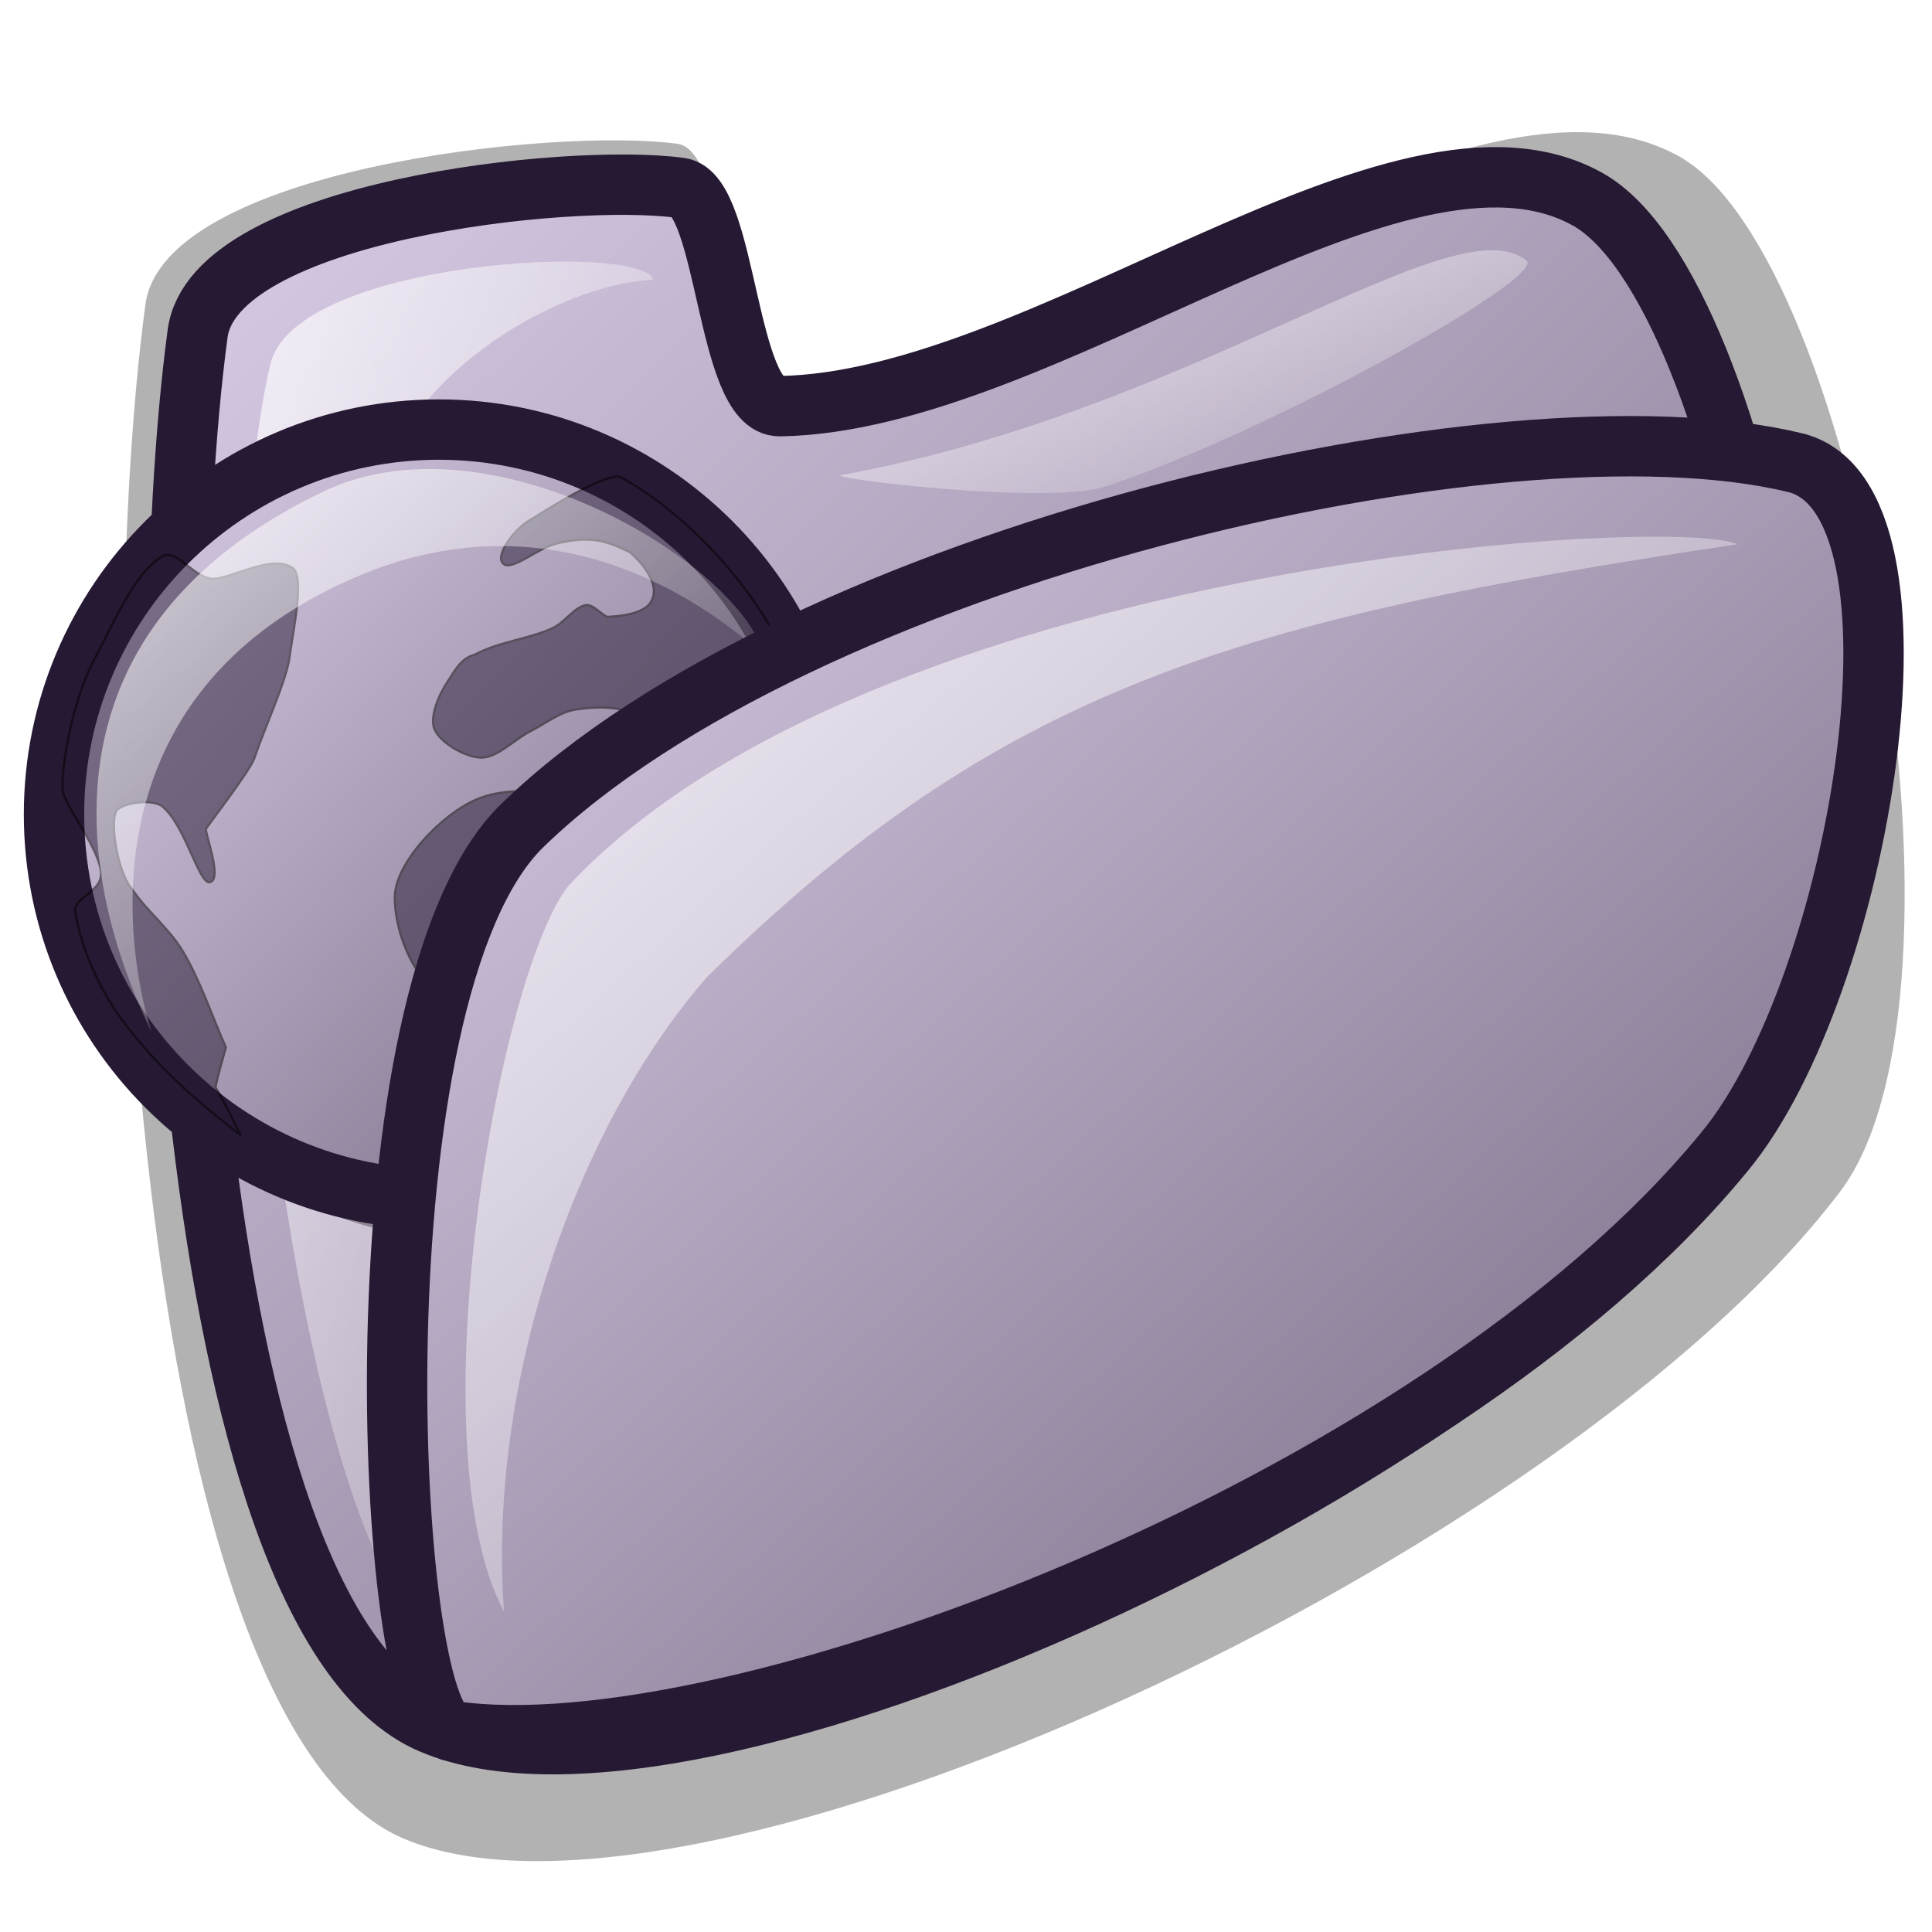
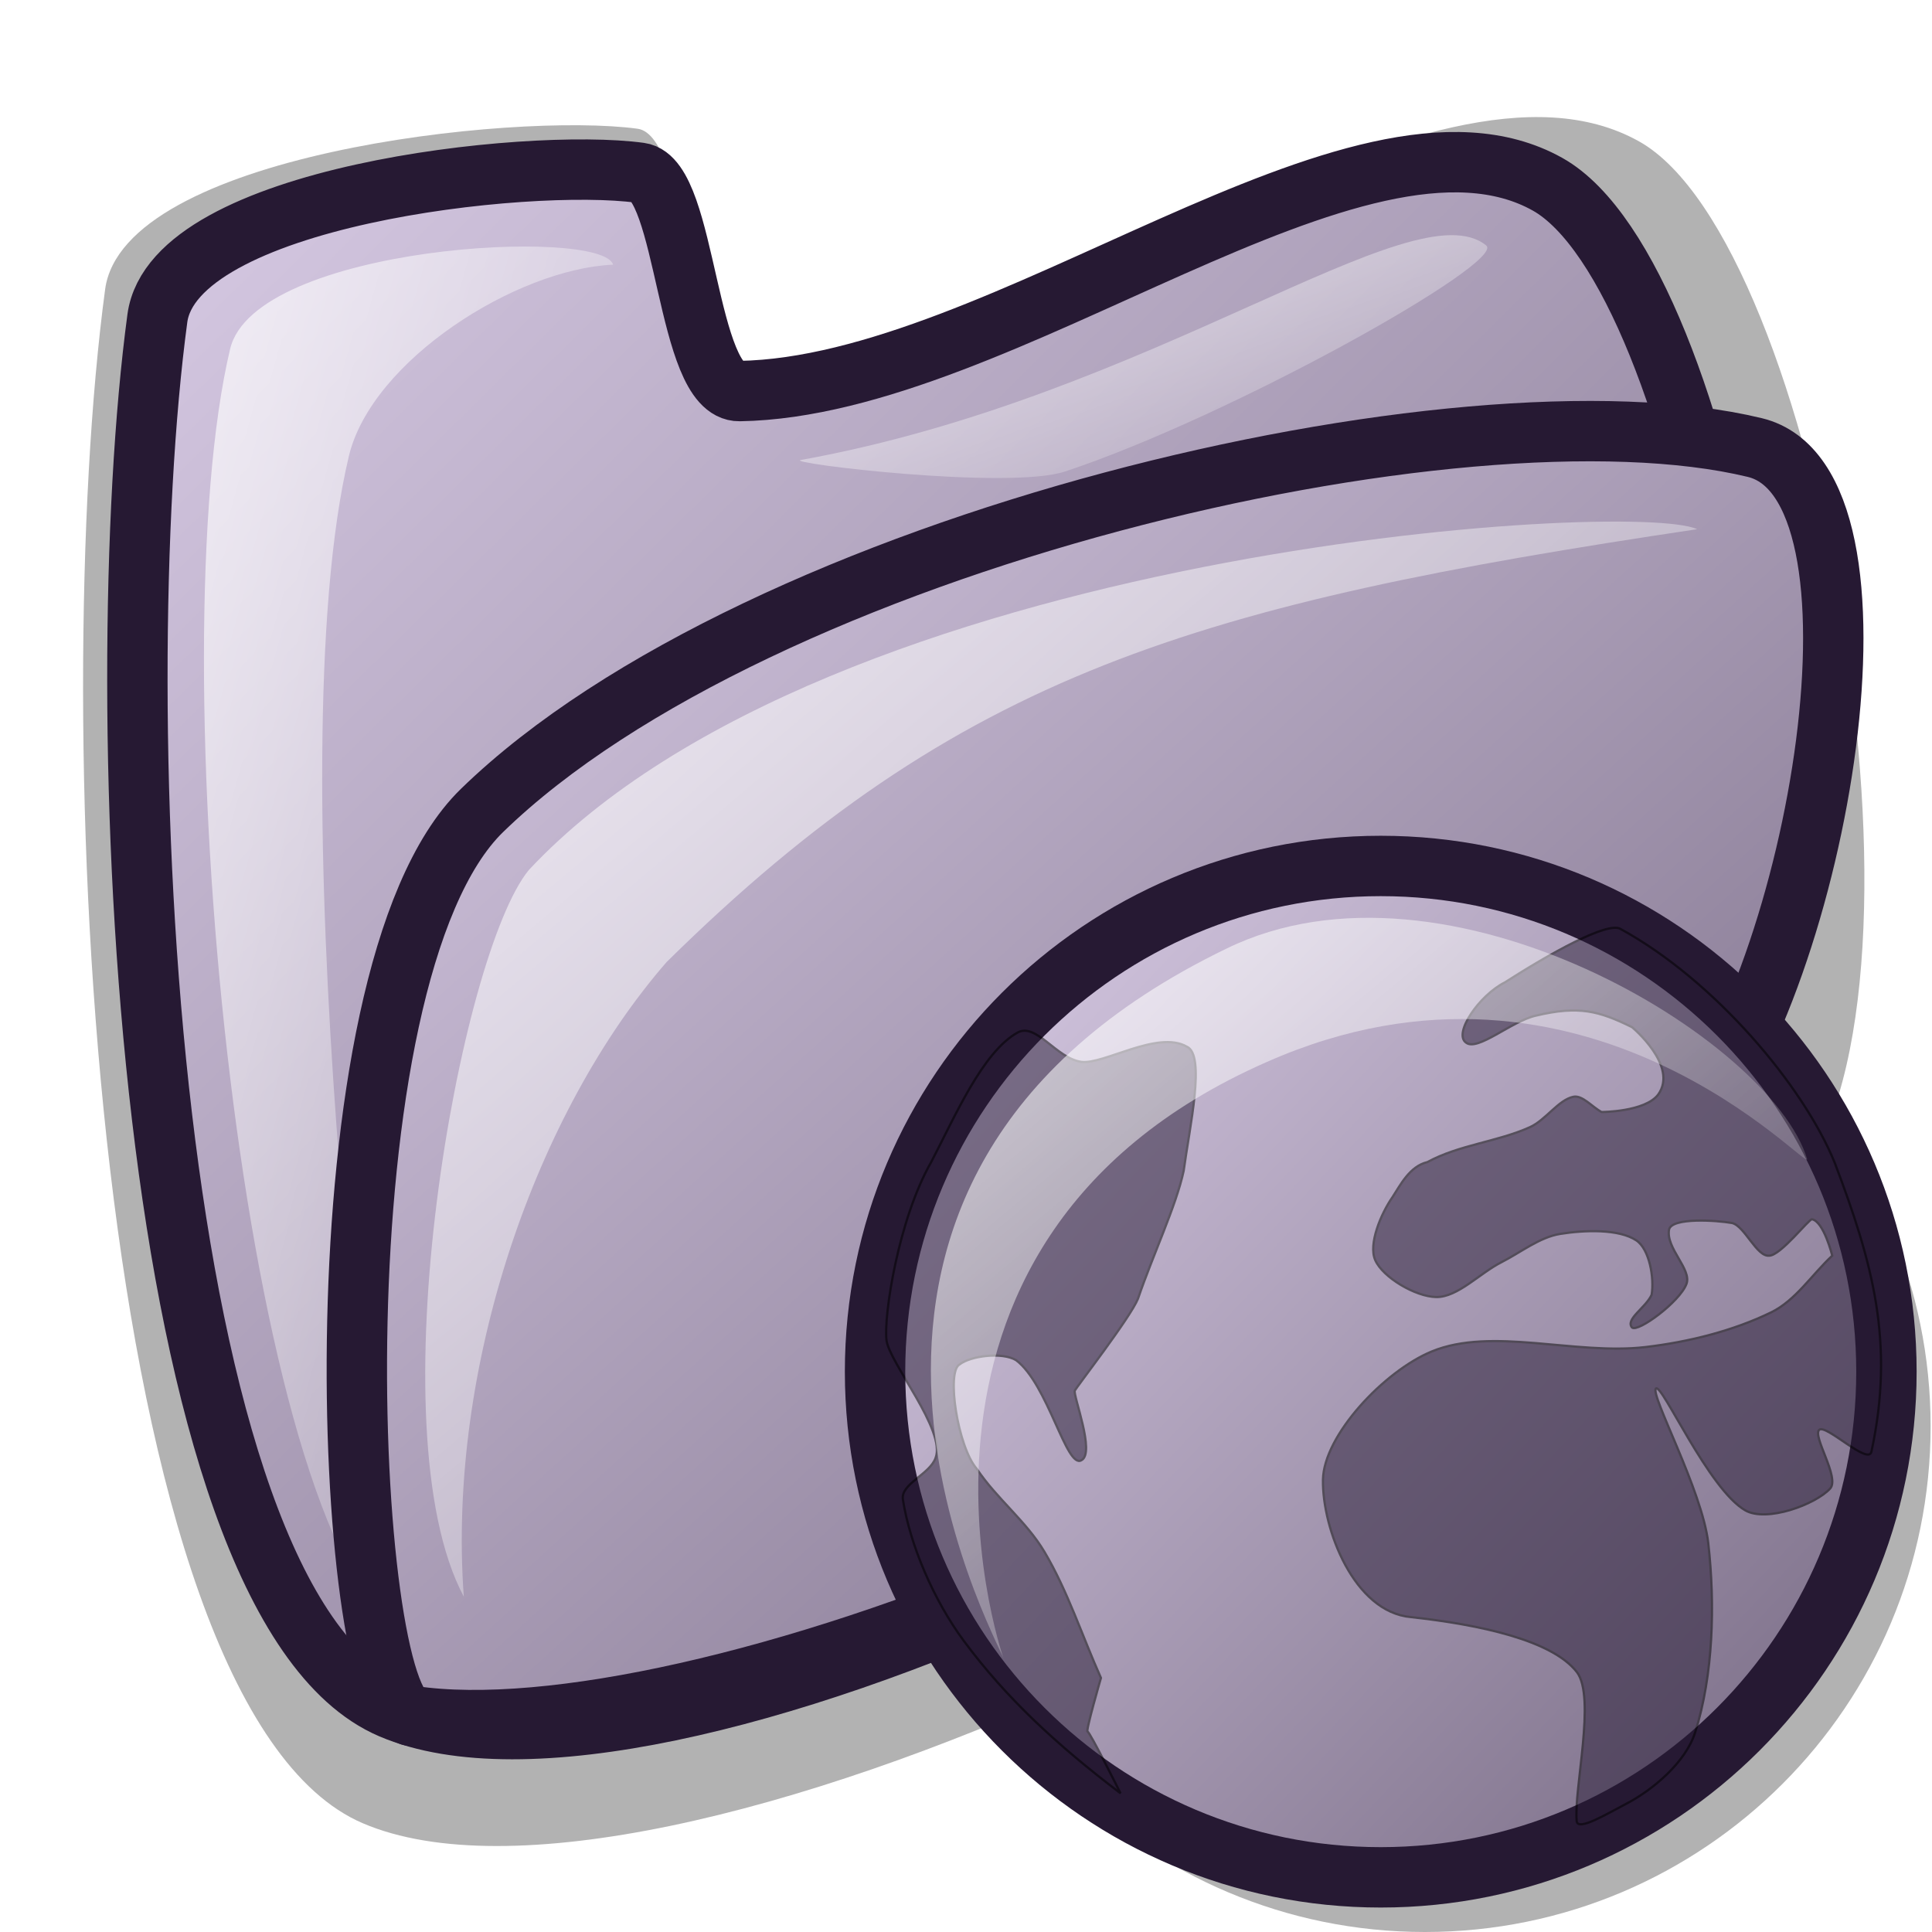
<svg xmlns="http://www.w3.org/2000/svg" xmlns:xlink="http://www.w3.org/1999/xlink" version="1.0" x="0" y="0" width="60" height="60" id="svg1">
  <defs id="defs3">
    <linearGradient id="linearGradient1231">
      <stop offset="0" style="stop-color:#ffffff;stop-opacity:1;" id="stop1233" />
      <stop offset="1" style="stop-color:#ffffff;stop-opacity:0;" id="stop1232" />
    </linearGradient>
    <linearGradient id="linearGradient1228">
      <stop offset="0" style="stop-color:#d9cce6;stop-opacity:1;" id="stop1230" />
      <stop offset="1" style="stop-color:#73667f;stop-opacity:1;" id="stop1229" />
    </linearGradient>
    <linearGradient id="linearGradient584">
      <stop style="stop-color:#ffffff;stop-opacity:1;" offset="0" id="stop585" />
      <stop style="stop-color:#ffffff;stop-opacity:0;" offset="1" id="stop586" />
    </linearGradient>
    <linearGradient id="linearGradient578">
      <stop style="stop-color:#d9cce6;stop-opacity:1;" offset="0" id="stop579" />
      <stop style="stop-color:#73667f;stop-opacity:1;" offset="1" id="stop580" />
    </linearGradient>
-     <linearGradient x1="-0.007" y1="0.008" x2="0.979" y2="1" id="linearGradient581" xlink:href="#linearGradient584" />
-     <linearGradient x1="0.011" y1="0.01" x2="1.015" y2="0.969" id="linearGradient583" xlink:href="#linearGradient584" />
-     <linearGradient x1="-0.025" y1="0.031" x2="0.975" y2="0.977" id="linearGradient860" xlink:href="#linearGradient584" />
-     <linearGradient x1="0" y1="0.023" x2="0.986" y2="0.977" id="linearGradient861" xlink:href="#linearGradient578" />
-     <linearGradient x1="-0" y1="0.008" x2="1" y2="0.992" id="linearGradient862" xlink:href="#linearGradient578" />
+     <linearGradient x1="13.042" y1="18.411" x2="48.86" y2="54.444" id="linearGradient581" xlink:href="#linearGradient584" gradientTransform="matrix(1.0877,0,0,0.919371,-1.250493,-0.468769)" gradientUnits="userSpaceOnUse" />
+     <linearGradient x1="15.647" y1="13.207" x2="28.382" y2="25.373" id="linearGradient583" xlink:href="#linearGradient584" gradientTransform="matrix(1.682464,0,0,0.594366,-1.250493,-0.468769)" gradientUnits="userSpaceOnUse" />
+     <linearGradient x1="13.353" y1="5.146" x2="36.702" y2="27.228" id="linearGradient860" xlink:href="#linearGradient584" gradientTransform="matrix(0.544211,0,0,1.837523,-1.250493,-0.468769)" gradientUnits="userSpaceOnUse" />
+     <linearGradient x1="10.677" y1="14.828" x2="54.778" y2="57.47" id="linearGradient861" xlink:href="#linearGradient578" gradientTransform="matrix(1.0672,0,0,0.937032,-1.250493,-0.468769)" gradientUnits="userSpaceOnUse" />
+     <linearGradient x1="4.514" y1="5.032" x2="55.783" y2="55.505" id="linearGradient862" xlink:href="#linearGradient578" gradientTransform="matrix(1.014478,0,0,0.985729,-1.250493,-0.468769)" gradientUnits="userSpaceOnUse" />
    <defs id="defs730">
      <linearGradient id="linearGradient570" x1="0" y1="0.5" x2="1" y2="0.5" gradientUnits="objectBoundingBox" spreadMethod="pad" xlink:href="#linearGradient1231" />
      <linearGradient id="linearGradient563" x1="0" y1="0.5" x2="1" y2="0.5" gradientUnits="objectBoundingBox" spreadMethod="pad" xlink:href="#linearGradient1228" />
-       <linearGradient x1="0.038" y1="0.07" x2="0.985" y2="0.969" id="linearGradient566" xlink:href="#linearGradient563" />
-       <linearGradient x1="0.007" y1="0.016" x2="0.85" y2="0.867" id="linearGradient569" xlink:href="#linearGradient570" />
+       <linearGradient x1="2.49" y1="14.651" x2="26.607" y2="37.552" id="linearGradient566" xlink:href="#linearGradient1228" gradientUnits="userSpaceOnUse" />
+       <linearGradient x1="3.458" y1="16.468" x2="19.523" y2="32.694" id="linearGradient569" xlink:href="#linearGradient1231" gradientTransform="scale(1.086809,0.920125)" gradientUnits="userSpaceOnUse" />
      <linearGradient x1="0.007" y1="0.021" x2="0.96" y2="0.947" id="linearGradient573" xlink:href="#linearGradient570" />
      <linearGradient x1="0.98" y1="0.977" x2="0.007" y2="0.008" id="linearGradient575" xlink:href="#linearGradient563" />
      <linearGradient x1="-0.007" y1="0.008" x2="0.921" y2="0.922" id="linearGradient741" xlink:href="#linearGradient570" />
    </defs>
  </defs>
-   <path d="M 12.521,57.093 C 4.02,53.458 2.76,22.502 4.516,9.454 C 5.079,5.266 17.192,3.942 21.051,4.467 C 22.66,4.686 22.632,11.977 24.463,11.947 C 33.524,11.802 45.683,1.237 52.154,4.861 C 57.713,7.974 61.758,30.929 57.141,37.014 C 48.547,48.34 21.518,60.939 12.521,57.093 z " style="opacity:0.303;fill-rule:evenodd;stroke-width:18.75;stroke-linecap:round;stroke-linejoin:round;" id="path897" />
-   <path d="M 13.393,53.527 C 5.689,50.234 4.547,22.179 6.138,10.354 C 6.649,6.559 17.626,5.359 21.124,5.834 C 22.582,6.033 22.556,12.64 24.216,12.614 C 32.428,12.482 43.447,2.907 49.312,6.191 C 54.35,9.013 58.015,29.816 53.831,35.33 C 46.042,45.595 21.547,57.013 13.393,53.527 z " style="fill:url(#linearGradient862);fill-rule:evenodd;stroke:#261933;stroke-width:1.875;stroke-linecap:round;stroke-linejoin:round;" id="path894" />
-   <path d="M 13.512,51.03 C 8.662,47.135 6.192,20.568 8.398,11.305 C 9.166,8.08 19.938,7.513 20.291,8.689 C 17.296,8.817 12.794,11.657 12.085,14.636 C 9.821,24.145 12.845,48.434 13.512,51.03 z " style="opacity:0.7;fill:url(#linearGradient860);fill-rule:evenodd;stroke-width:1pt;" id="path895" />
-   <path d="M 26.119,14.754 C 37.049,12.779 45.158,6.259 47.409,8.094 C 48.018,8.618 39.511,13.393 34.326,15.111 C 32.573,15.692 25.596,14.848 26.119,14.754 z " style="opacity:0.7;fill:url(#linearGradient583);fill-rule:evenodd;stroke-width:1pt;" id="path896" />
-   <g id="g1234" transform="translate(-0.626608,-0.313304)">
-     <ellipse cx="286.926" cy="278.07" rx="278.199" ry="278.199" d="M 565.125 278.07 A 278.199 278.199 0 1 0 8.728,278.07 A 278.199 278.199 0 1 0 565.125 278.07 z" transform="matrix(4.295483e-2,-1.052055e-17,1.052055e-17,4.295483e-2,2.973051,14.95119)" style="opacity:0.303;fill-rule:evenodd;stroke-width:13.254;" id="path1023" />
-     <path d="M 26.204,25.604 C 26.204,32.2 20.851,37.554 14.254,37.554 C 7.658,37.554 2.304,32.2 2.304,25.604 C 2.304,19.007 7.658,13.654 14.254,13.654 C 20.851,13.654 26.204,19.007 26.204,25.604 z " style="fill:url(#linearGradient566);fill-rule:evenodd;stroke:#261933;stroke-width:1.875;" id="path878" />
-     <path d="M 5.674,17.59 C 6.109,17.349 6.588,18.201 7.176,18.283 C 7.702,18.356 8.981,17.53 9.668,17.923 C 10.123,18.118 9.735,19.832 9.597,20.858 C 9.422,21.681 8.865,22.86 8.517,23.881 C 8.335,24.329 7.077,25.95 7.025,26.052 C 6.974,26.155 7.518,27.529 7.179,27.698 C 6.826,27.907 6.39,25.897 5.636,25.332 C 5.311,25.137 4.562,25.228 4.299,25.435 C 3.986,25.605 4.255,27.384 4.71,27.904 C 5.177,28.604 5.879,29.142 6.305,29.859 C 6.857,30.788 7.197,31.847 7.642,32.842 C 7.642,32.842 7.274,34.111 7.326,34.111 C 7.377,34.111 8.105,35.568 8.105,35.568 C 6.611,34.433 5.408,33.325 4.402,31.967 C 3.693,31.011 3.128,29.697 2.962,28.624 C 2.905,28.257 3.591,28.037 3.733,27.647 C 3.993,26.997 2.63,25.383 2.574,24.856 C 2.507,24.288 2.85,22.017 3.63,20.652 C 4.189,19.585 4.841,18.052 5.674,17.59 z " style="opacity:0.504;fill:#261933;fill-rule:evenodd;stroke:#000000;stroke-width:0.052pt;" id="path876" />
-     <path d="M 14.535,21.475 C 14.257,21.874 13.959,22.589 14.123,22.966 C 14.302,23.377 15.075,23.832 15.563,23.841 C 16.07,23.849 16.587,23.282 17.106,23.018 C 17.564,22.785 18.006,22.428 18.495,22.349 C 19.069,22.257 19.881,22.227 20.295,22.503 C 20.601,22.708 20.723,23.385 20.655,23.789 C 20.512,24.098 20.03,24.364 20.192,24.561 C 20.334,24.681 21.318,23.956 21.478,23.532 C 21.61,23.185 20.986,22.689 21.067,22.246 C 21.132,21.954 22.201,22.028 22.558,22.092 C 22.854,22.164 23.14,22.896 23.433,22.863 C 23.701,22.863 24.37,21.999 24.443,22.003 C 24.722,22.049 24.924,22.863 24.924,22.863 C 24.444,23.309 24.057,23.921 23.484,24.201 C 22.583,24.641 21.518,24.906 20.501,25.024 C 18.844,25.215 16.879,24.542 15.46,25.127 C 14.341,25.588 12.905,27.107 12.889,28.161 C 12.871,29.318 13.621,31.285 14.967,31.404 C 16.597,31.583 18.3,31.95 18.887,32.701 C 19.346,33.288 18.811,35.498 18.885,36.229 C 18.913,36.471 19.618,36.042 20.038,35.825 C 20.681,35.493 21.459,34.838 21.684,34.128 C 22.111,32.781 22.159,31.11 21.993,29.653 C 21.85,28.401 20.607,26.134 20.758,26.001 C 20.898,25.877 21.999,28.382 22.867,28.881 C 23.371,29.171 24.526,28.744 24.873,28.367 C 25.109,28.11 24.448,27.128 24.616,26.978 C 24.774,26.836 25.781,27.83 25.85,27.493 C 26.402,24.93 25.883,23.038 24.981,20.665 C 24.243,18.854 22.15,16.362 19.916,15.14 C 19.601,14.966 18.237,15.734 17.185,16.407 C 16.585,16.708 15.962,17.612 16.27,17.829 C 16.541,18.043 17.346,17.32 17.916,17.192 C 18.937,16.948 19.412,17.08 20.192,17.463 C 20.192,17.463 21.298,18.378 20.81,19.057 C 20.499,19.468 19.472,19.469 19.472,19.469 C 19.249,19.349 19.017,19.063 18.804,19.109 C 18.451,19.183 18.154,19.659 17.775,19.829 C 17.005,20.174 16.105,20.244 15.357,20.652 C 14.935,20.749 14.708,21.212 14.535,21.475 z " style="opacity:0.5;fill:#261933;fill-rule:evenodd;stroke:#000000;stroke-width:0.052pt;" id="path875" />
-     <path d="M 5.348,32.398 C 5.189,31.921 -0.835,21.133 10.615,15.604 C 15.806,13.073 23.475,17.765 24.328,20.573 C 24.46,20.997 19.14,14.933 11.559,18.287 C 1.688,22.625 5.487,32.816 5.348,32.398 z " style="opacity:0.7;fill:url(#linearGradient569);fill-rule:evenodd;stroke-width:0.1pt;" id="path877" />
+   <path d="M 11.27,56.624 C 2.77,52.99 1.51,22.033 3.265,8.985 C 3.828,4.797 15.941,3.473 19.801,3.998 C 21.41,4.217 21.381,11.508 23.213,11.479 C 32.274,11.333 44.433,0.769 50.904,4.392 C 56.463,7.505 60.507,30.461 55.891,36.545 C 47.296,47.871 20.268,60.47 11.27,56.624 z " style="opacity:0.303;fill-rule:evenodd;stroke-width:18.75;stroke-linecap:round;stroke-linejoin:round" id="path897" />
+   <path d="M 12.143,53.059 C 4.439,49.765 3.297,21.71 4.887,9.885 C 5.398,6.09 16.376,4.89 19.873,5.366 C 21.331,5.564 21.306,12.172 22.966,12.145 C 31.177,12.013 42.197,2.438 48.061,5.722 C 53.099,8.544 56.765,29.347 52.581,34.862 C 44.792,45.126 20.297,56.545 12.143,53.059 z " style="fill:url(#linearGradient862);fill-rule:evenodd;stroke:#261933;stroke-width:1.875;stroke-linecap:round;stroke-linejoin:round" id="path894" />
+   <path d="M 12.261,50.561 C 7.412,46.666 4.942,20.099 7.147,10.837 C 7.915,7.611 18.688,7.044 19.041,8.22 C 16.045,8.348 11.543,11.188 10.834,14.167 C 8.57,23.676 11.595,47.965 12.261,50.561 z " style="opacity:0.7;fill:url(#linearGradient860);fill-rule:evenodd;stroke-width:1pt" id="path895" />
+   <path d="M 24.869,14.286 C 35.799,12.311 43.907,5.79 46.158,7.625 C 46.767,8.15 38.26,12.924 33.075,14.643 C 31.322,15.224 24.346,14.379 24.869,14.286 z " style="opacity:0.7;fill:url(#linearGradient583);fill-rule:evenodd;stroke-width:1pt" id="path896" />
+   <path d="M 12.784,53.29 C 10.7,52.957 9.644,30.345 14.971,25.168 C 23.548,16.832 45.395,11.698 54.498,13.899 C 59.075,15.006 56.547,30.173 52.311,35.293 C 43.291,46.315 21.367,54.562 12.784,53.29 z " style="fill:url(#linearGradient861);fill-rule:evenodd;stroke:#261933;stroke-width:1.875;stroke-linecap:round;stroke-linejoin:round" id="path871" />
+   <path d="M 14.404,49.586 C 11.619,44.365 14.278,29.632 16.422,27.02 C 25.805,16.984 50.737,15.504 52.706,16.435 C 37.139,18.755 29.801,20.905 20.704,29.875 C 16.66,34.513 13.88,42.426 14.404,49.586 z " style="opacity:0.7;fill:url(#linearGradient581);fill-rule:evenodd;stroke-width:1.25" id="path577" />
+   <g id="g1234" transform="matrix(1.314207,0,0,1.314207,24.14743,8.948803)">
+     <ellipse cx="286.926" cy="278.07" rx="278.199" ry="278.199" d="M 565.125 278.07 A 278.199 278.199 0 1 0 8.728,278.07 A 278.199 278.199 0 1 0 565.125 278.07 z" transform="matrix(4.295483e-2,-1.052055e-17,1.052055e-17,4.295483e-2,2.973051,14.95119)" style="opacity:0.303;fill-rule:evenodd;stroke-width:13.254" id="path1023" />
+     <path d="M 26.204,25.604 C 26.204,32.2 20.851,37.554 14.254,37.554 C 7.658,37.554 2.304,32.2 2.304,25.604 C 2.304,19.007 7.658,13.654 14.254,13.654 C 20.851,13.654 26.204,19.007 26.204,25.604 z " style="fill:url(#linearGradient566);fill-rule:evenodd;stroke:#261933;stroke-width:1.427" id="path878" />
+     <path d="M 5.674,17.59 C 6.109,17.349 6.588,18.201 7.176,18.283 C 7.702,18.356 8.981,17.53 9.668,17.923 C 10.123,18.118 9.735,19.832 9.597,20.858 C 9.422,21.681 8.865,22.86 8.517,23.881 C 8.335,24.329 7.077,25.95 7.025,26.052 C 6.974,26.155 7.518,27.529 7.179,27.698 C 6.826,27.907 6.39,25.897 5.636,25.332 C 5.311,25.137 4.562,25.228 4.299,25.435 C 3.986,25.605 4.255,27.384 4.71,27.904 C 5.177,28.604 5.879,29.142 6.305,29.859 C 6.857,30.788 7.197,31.847 7.642,32.842 C 7.642,32.842 7.274,34.111 7.326,34.111 C 7.377,34.111 8.105,35.568 8.105,35.568 C 6.611,34.433 5.408,33.325 4.402,31.967 C 3.693,31.011 3.128,29.697 2.962,28.624 C 2.905,28.257 3.591,28.037 3.733,27.647 C 3.993,26.997 2.63,25.383 2.574,24.856 C 2.507,24.288 2.85,22.017 3.63,20.652 C 4.189,19.585 4.841,18.052 5.674,17.59 z " style="opacity:0.504;fill:#261933;fill-rule:evenodd;stroke:#000000;stroke-width:0.04pt" id="path876" />
+     <path d="M 14.535,21.475 C 14.257,21.874 13.959,22.589 14.123,22.966 C 14.302,23.377 15.075,23.832 15.563,23.841 C 16.07,23.849 16.587,23.282 17.106,23.018 C 17.564,22.785 18.006,22.428 18.495,22.349 C 19.069,22.257 19.881,22.227 20.295,22.503 C 20.601,22.708 20.723,23.385 20.655,23.789 C 20.512,24.098 20.03,24.364 20.192,24.561 C 20.334,24.681 21.318,23.956 21.478,23.532 C 21.61,23.185 20.986,22.689 21.067,22.246 C 21.132,21.954 22.201,22.028 22.558,22.092 C 22.854,22.164 23.14,22.896 23.433,22.863 C 23.701,22.863 24.37,21.999 24.443,22.003 C 24.722,22.049 24.924,22.863 24.924,22.863 C 24.444,23.309 24.057,23.921 23.484,24.201 C 22.583,24.641 21.518,24.906 20.501,25.024 C 18.844,25.215 16.879,24.542 15.46,25.127 C 14.341,25.588 12.905,27.107 12.889,28.161 C 12.871,29.318 13.621,31.285 14.967,31.404 C 16.597,31.583 18.3,31.95 18.887,32.701 C 19.346,33.288 18.811,35.498 18.885,36.229 C 18.913,36.471 19.618,36.042 20.038,35.825 C 20.681,35.493 21.459,34.838 21.684,34.128 C 22.111,32.781 22.159,31.11 21.993,29.653 C 21.85,28.401 20.607,26.134 20.758,26.001 C 20.898,25.877 21.999,28.382 22.867,28.881 C 23.371,29.171 24.526,28.744 24.873,28.367 C 25.109,28.11 24.448,27.128 24.616,26.978 C 24.774,26.836 25.781,27.83 25.85,27.493 C 26.402,24.93 25.883,23.038 24.981,20.665 C 24.243,18.854 22.15,16.362 19.916,15.14 C 19.601,14.966 18.237,15.734 17.185,16.407 C 16.585,16.708 15.962,17.612 16.27,17.829 C 16.541,18.043 17.346,17.32 17.916,17.192 C 18.937,16.948 19.412,17.08 20.192,17.463 C 20.192,17.463 21.298,18.378 20.81,19.057 C 20.499,19.468 19.472,19.469 19.472,19.469 C 19.249,19.349 19.017,19.063 18.804,19.109 C 18.451,19.183 18.154,19.659 17.775,19.829 C 17.005,20.174 16.105,20.244 15.357,20.652 C 14.935,20.749 14.708,21.212 14.535,21.475 z " style="opacity:0.5;fill:#261933;fill-rule:evenodd;stroke:#000000;stroke-width:0.04pt" id="path875" />
+     <path d="M 5.348,32.398 C 5.189,31.921 -0.835,21.133 10.615,15.604 C 15.806,13.073 23.475,17.765 24.328,20.573 C 24.46,20.997 19.14,14.933 11.559,18.287 C 1.688,22.625 5.487,32.816 5.348,32.398 z " style="opacity:0.7;fill:url(#linearGradient569);fill-rule:evenodd;stroke-width:0.1pt" id="path877" />
  </g>
-   <path d="M 14.034,53.759 C 11.95,53.425 10.894,30.813 16.221,25.637 C 24.799,17.301 46.645,12.167 55.748,14.368 C 60.326,15.474 57.797,30.642 53.562,35.761 C 44.541,46.784 22.617,55.031 14.034,53.759 z " style="fill:url(#linearGradient861);fill-rule:evenodd;stroke:#261933;stroke-width:1.875;stroke-linecap:round;stroke-linejoin:round;" id="path871" />
-   <path d="M 15.654,50.055 C 12.87,44.834 15.529,30.1 17.673,27.489 C 27.055,17.453 51.987,15.973 53.956,16.904 C 38.389,19.224 31.052,21.374 21.955,30.344 C 17.911,34.982 15.13,42.895 15.654,50.055 z " style="opacity:0.7;fill:url(#linearGradient581);fill-rule:evenodd;stroke-width:1.25;" id="path577" />
</svg>
